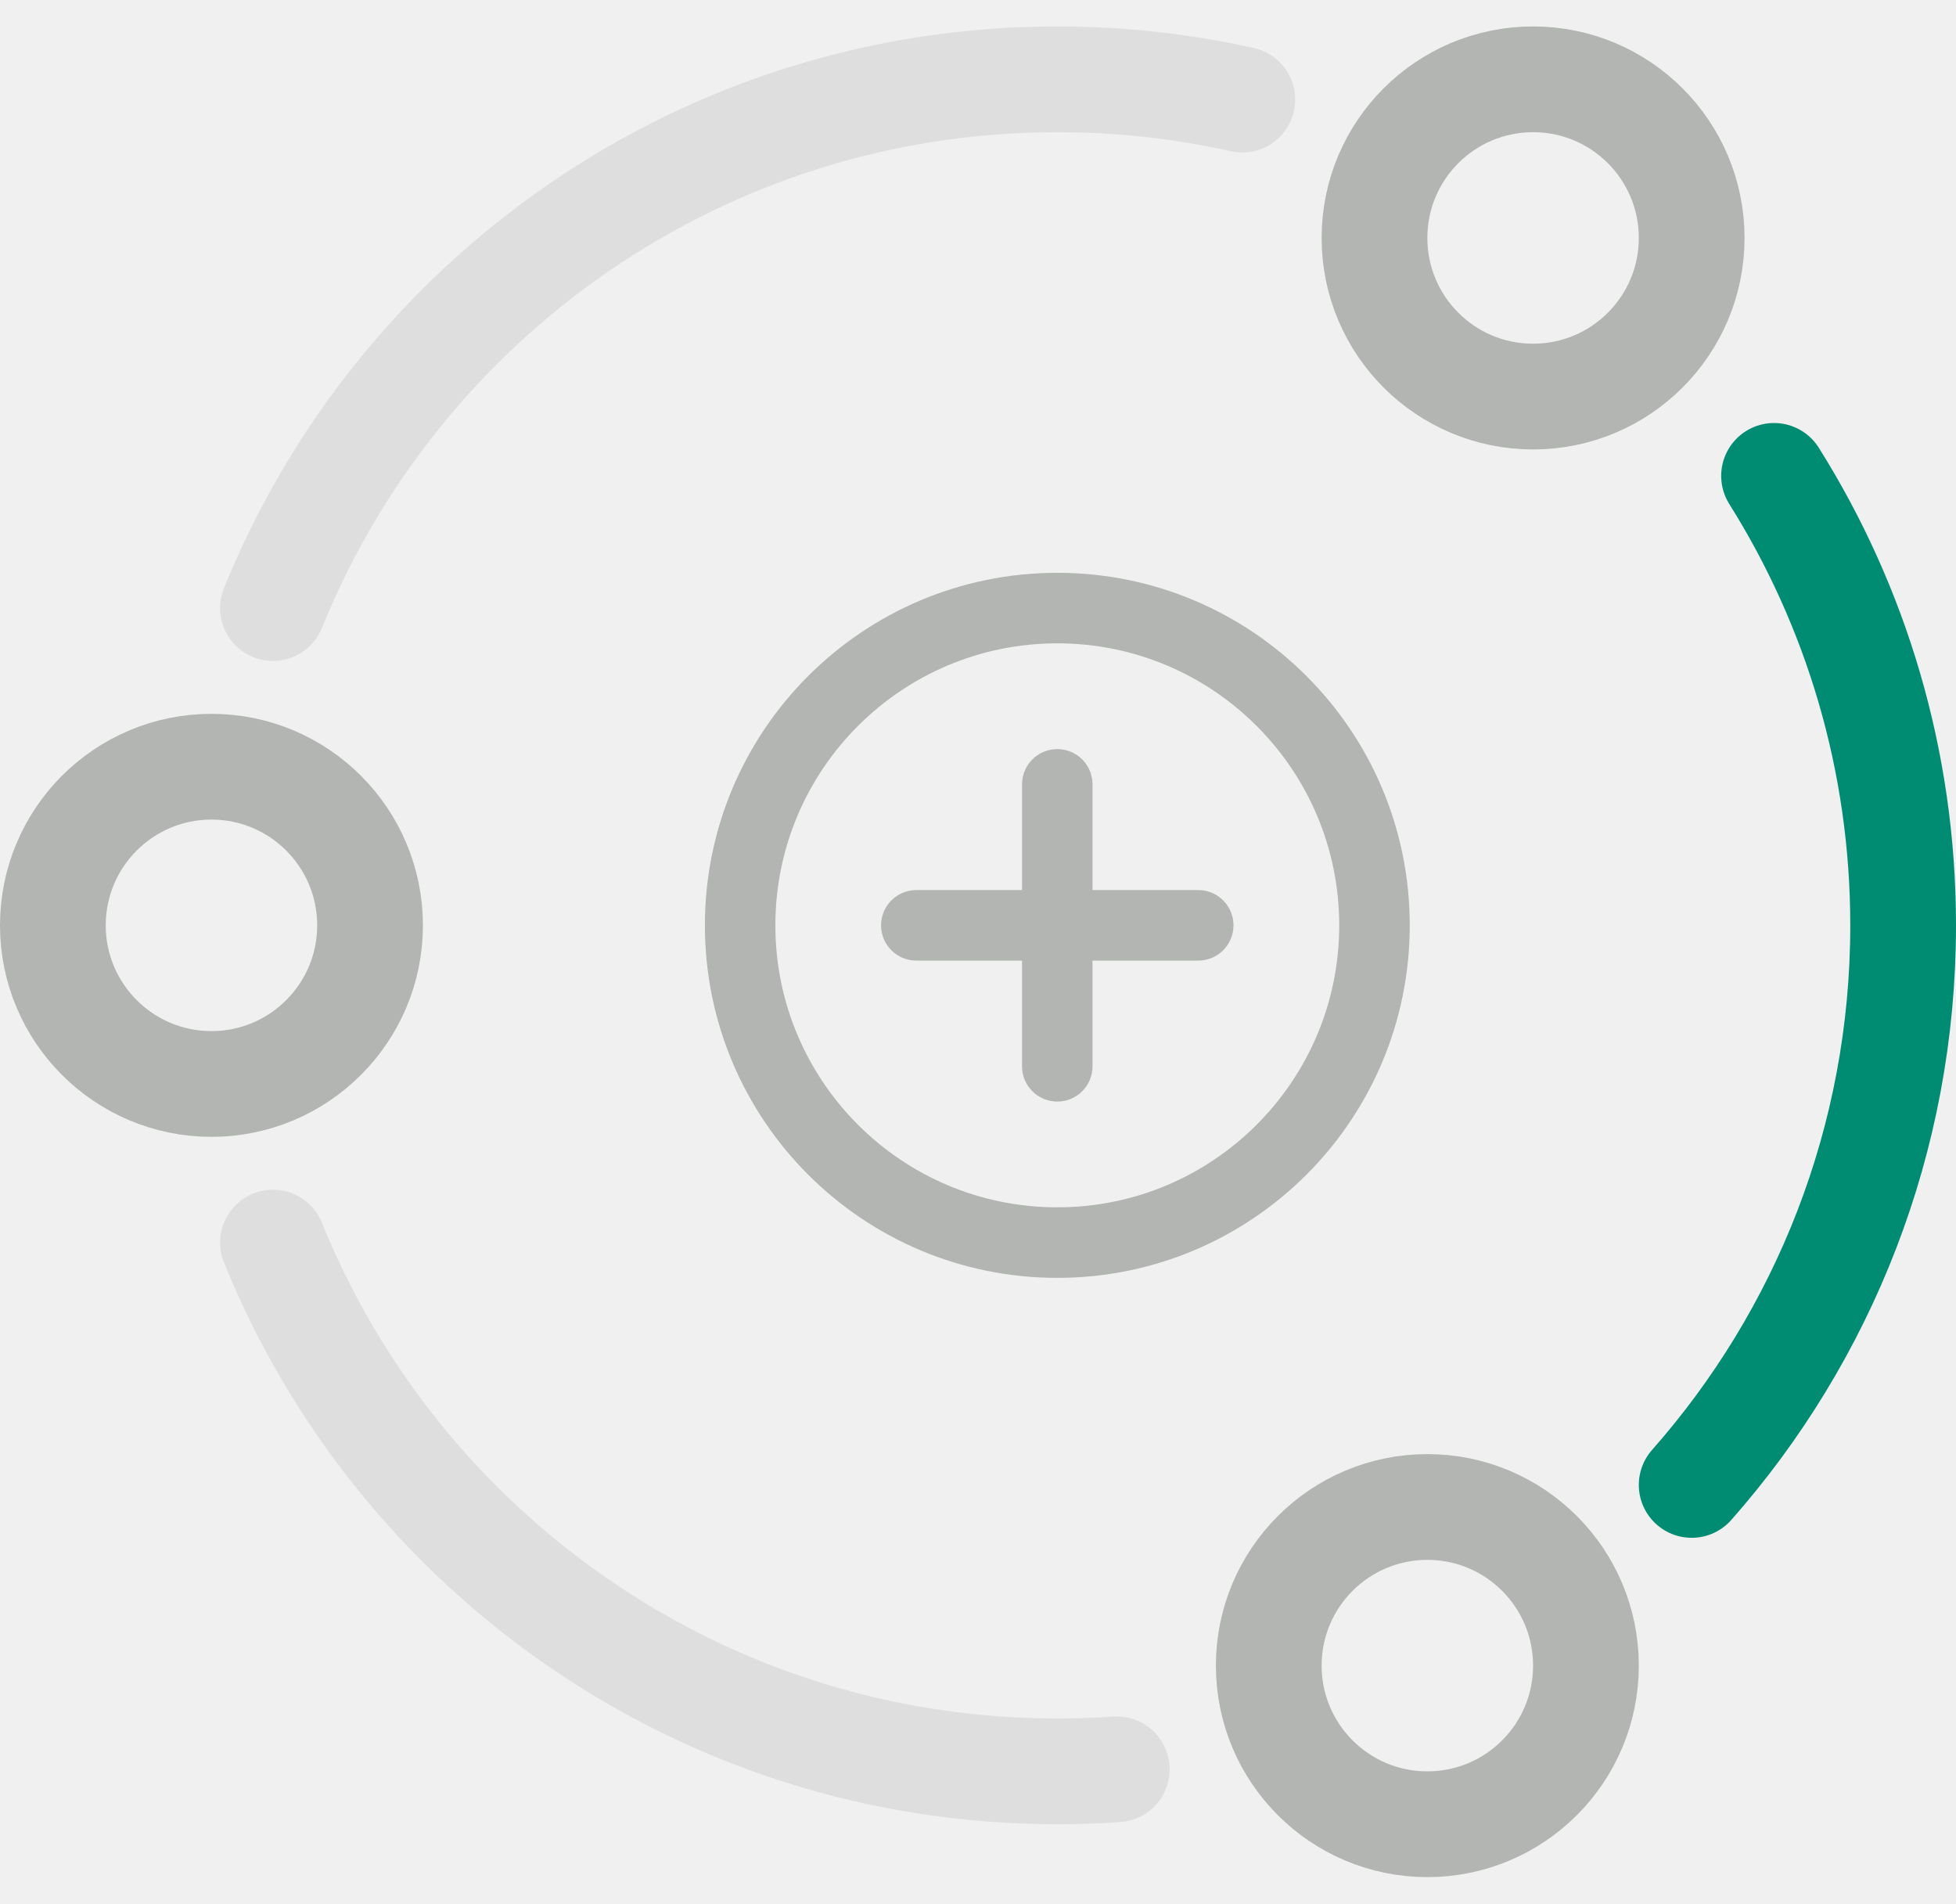
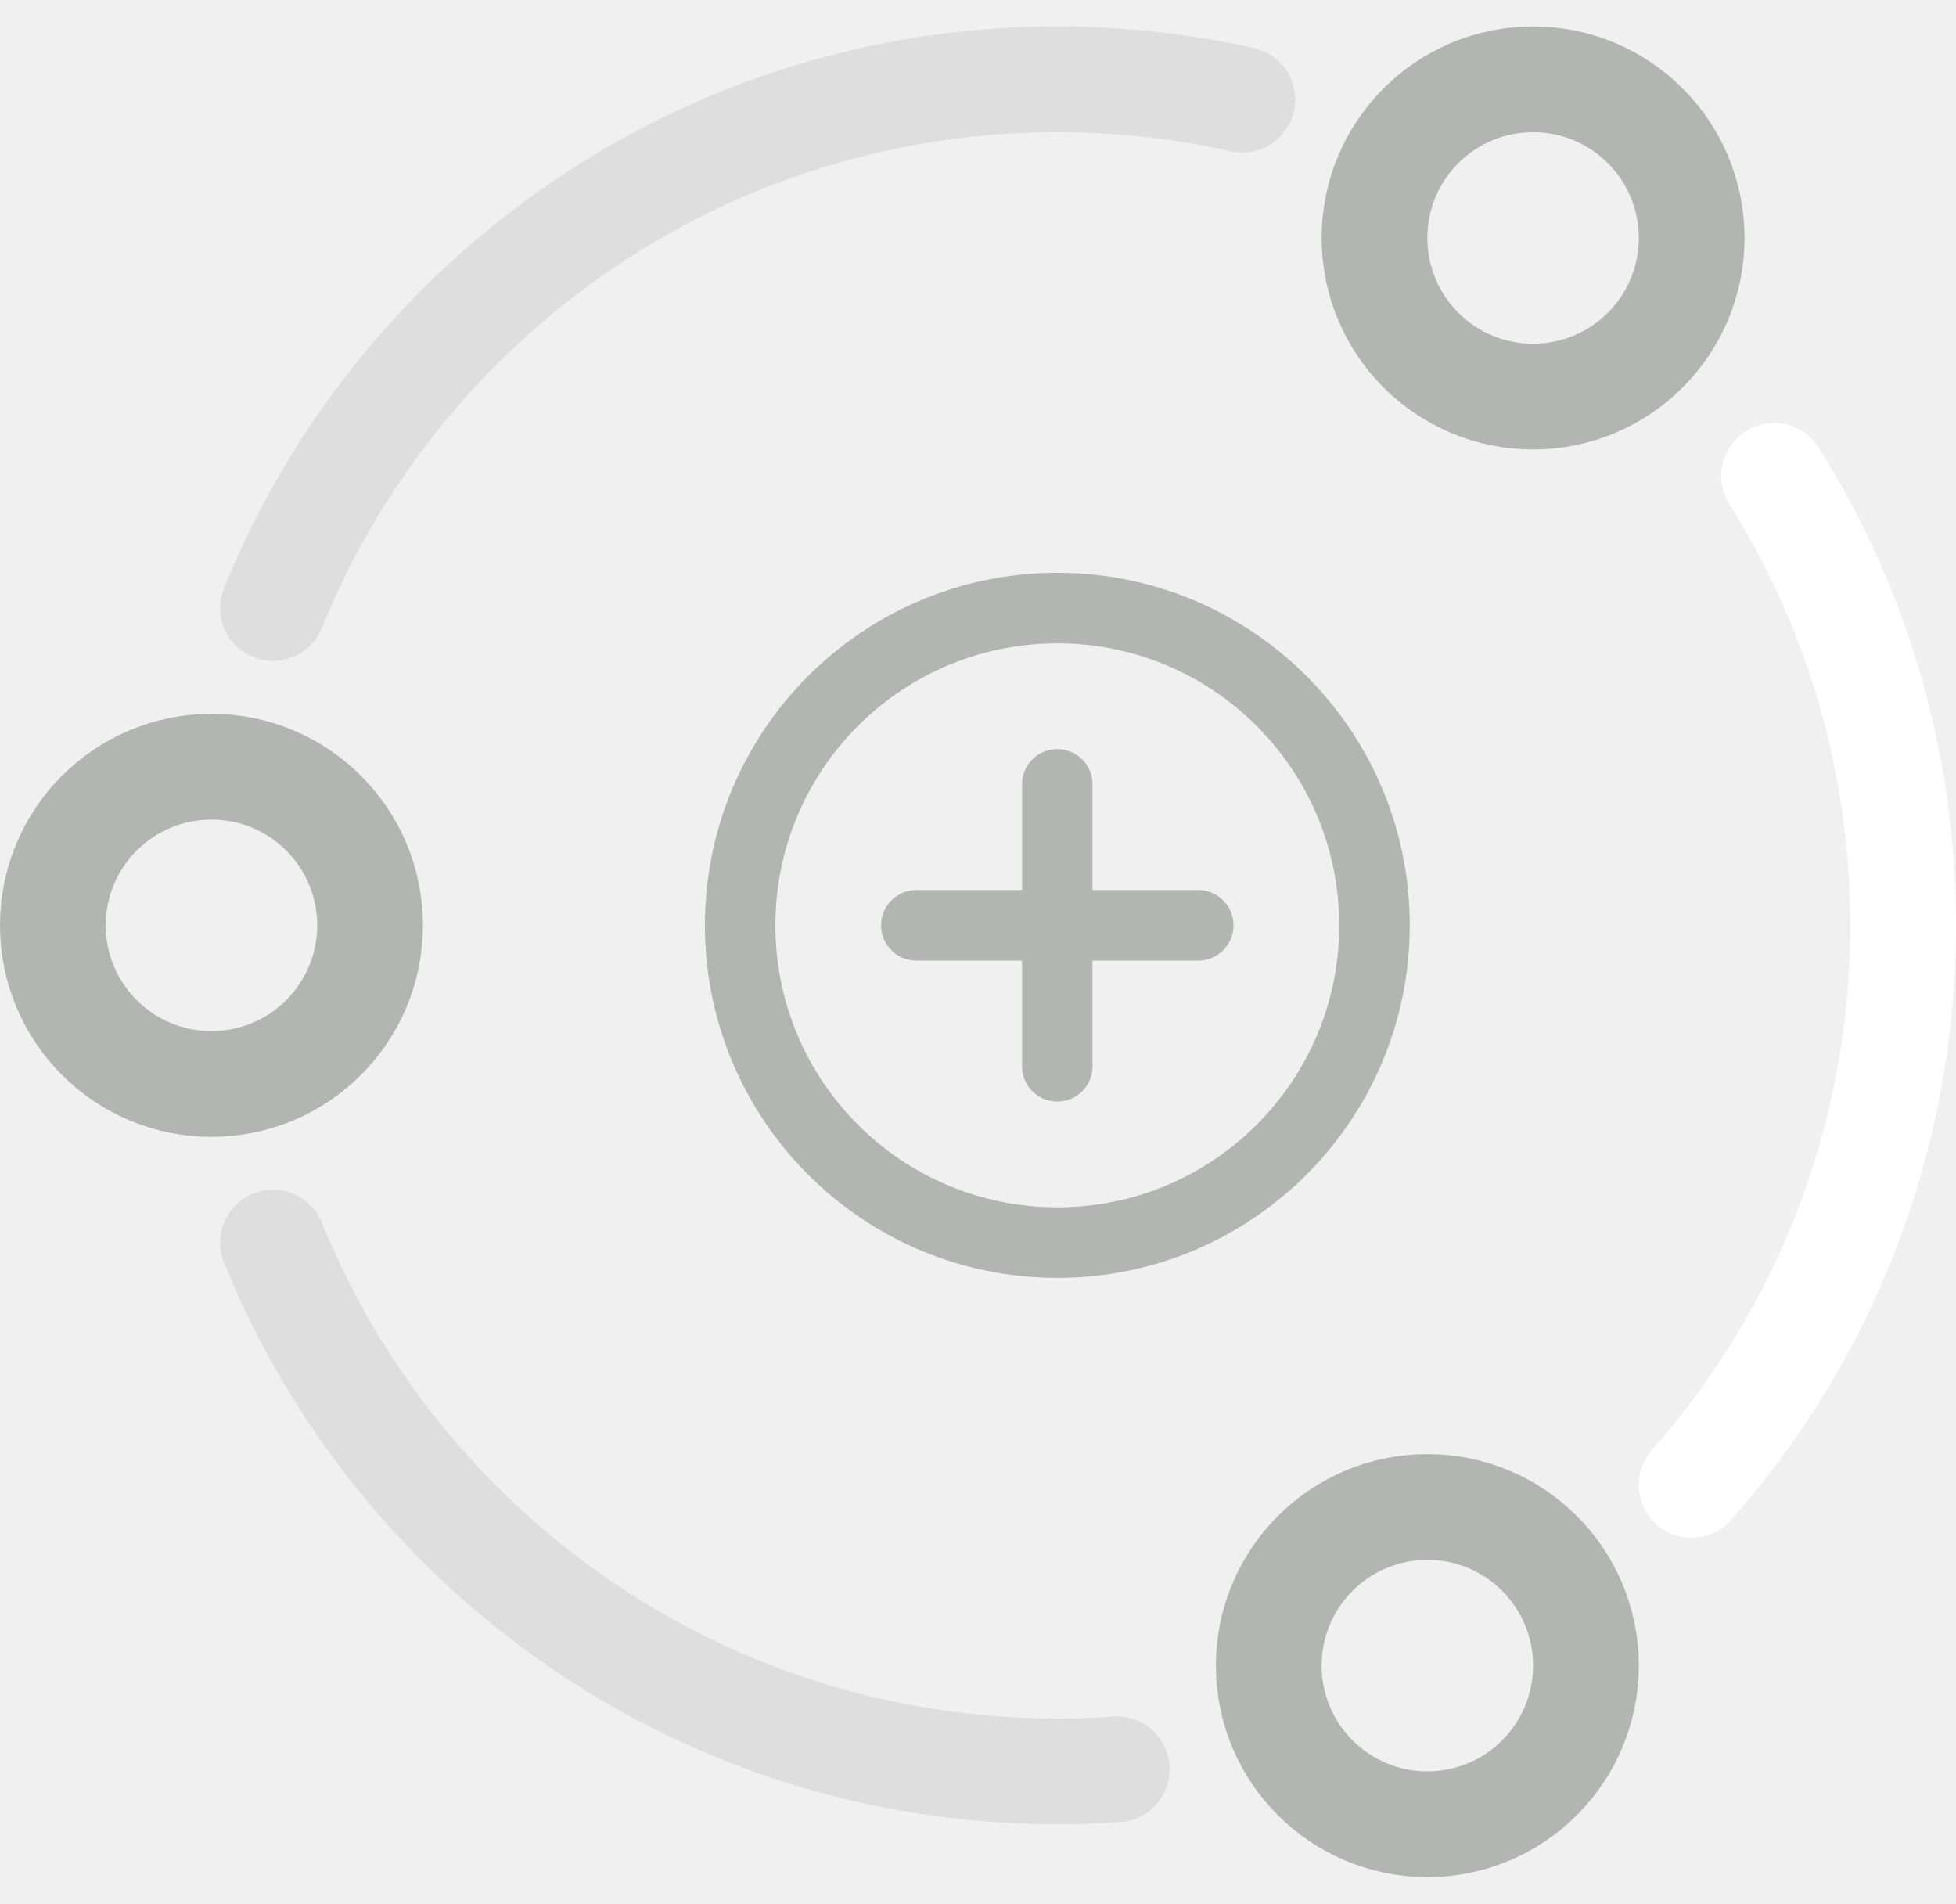
<svg xmlns="http://www.w3.org/2000/svg" width="37" height="36" viewBox="0 0 37 36" fill="none">
  <circle cx="29" cy="4.5" r="3" stroke="#B2B5B2" stroke-width="2" />
  <circle cx="4" cy="17.5" r="3" stroke="#B2B5B2" stroke-width="2" />
  <circle cx="27" cy="31.5" r="3" stroke="#B2B5B2" stroke-width="2" />
-   <path d="M33.558 9C35.105 11.463 36 14.377 36 17.5C36 21.558 34.489 25.263 32 28.083" stroke="#008C73" stroke-width="2" stroke-linecap="round" />
+   <path d="M33.558 9C35.105 11.463 36 14.377 36 17.5C36 21.558 34.489 25.263 32 28.083" stroke="#FFFFFF" stroke-width="2" stroke-linecap="round" />
  <path d="M5.163 11.5C7.537 5.636 13.285 1.5 20 1.5C21.202 1.5 22.374 1.633 23.5 1.884" stroke="#B2B5B2" stroke-opacity="0.3" stroke-width="2" stroke-linecap="round" />
  <path d="M5.163 23.5C7.537 29.364 13.285 33.5 20 33.5C20.378 33.5 20.754 33.487 21.125 33.461" stroke="#B2B5B2" stroke-opacity="0.3" stroke-width="2" stroke-linecap="round" />
  <path fill-rule="evenodd" clip-rule="evenodd" d="M26.667 17.5C26.667 21.182 23.682 24.167 20 24.167C16.318 24.167 13.334 21.182 13.334 17.5C13.334 13.818 16.318 10.833 20 10.833C23.682 10.833 26.667 13.818 26.667 17.5ZM14.667 17.5C14.667 20.445 17.055 22.833 20 22.833C22.945 22.833 25.333 20.445 25.333 17.5C25.333 14.555 22.945 12.167 20 12.167C17.055 12.167 14.667 14.555 14.667 17.5Z" fill="#B2B5B2" />
  <path fill-rule="evenodd" clip-rule="evenodd" d="M20.666 16.833H22.666C23.035 16.833 23.333 17.132 23.333 17.5C23.333 17.868 23.035 18.167 22.666 18.167H20.666V20.167C20.666 20.535 20.368 20.833 20 20.833C19.632 20.833 19.333 20.535 19.333 20.167V18.167H17.333C16.965 18.167 16.666 17.868 16.666 17.5C16.666 17.132 16.965 16.833 17.333 16.833H19.333V14.833C19.333 14.465 19.632 14.167 20 14.167C20.368 14.167 20.666 14.465 20.666 14.833V16.833Z" fill="#B2B5B2" />
</svg>
